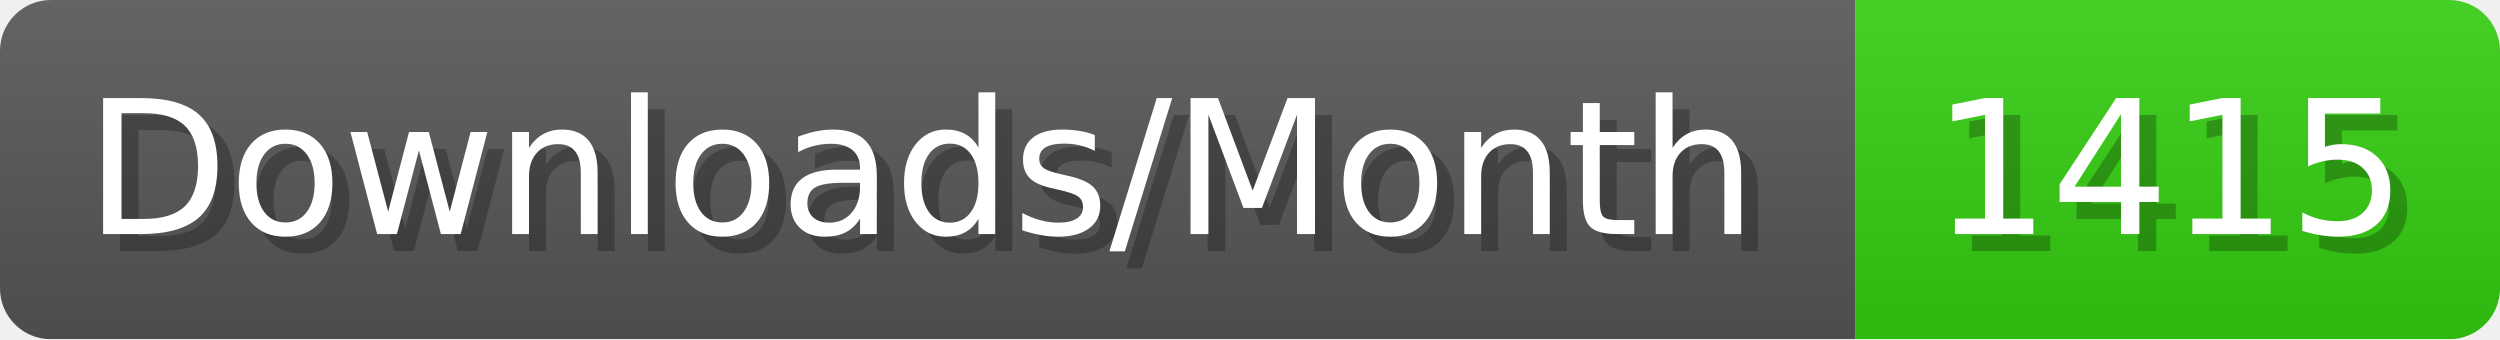
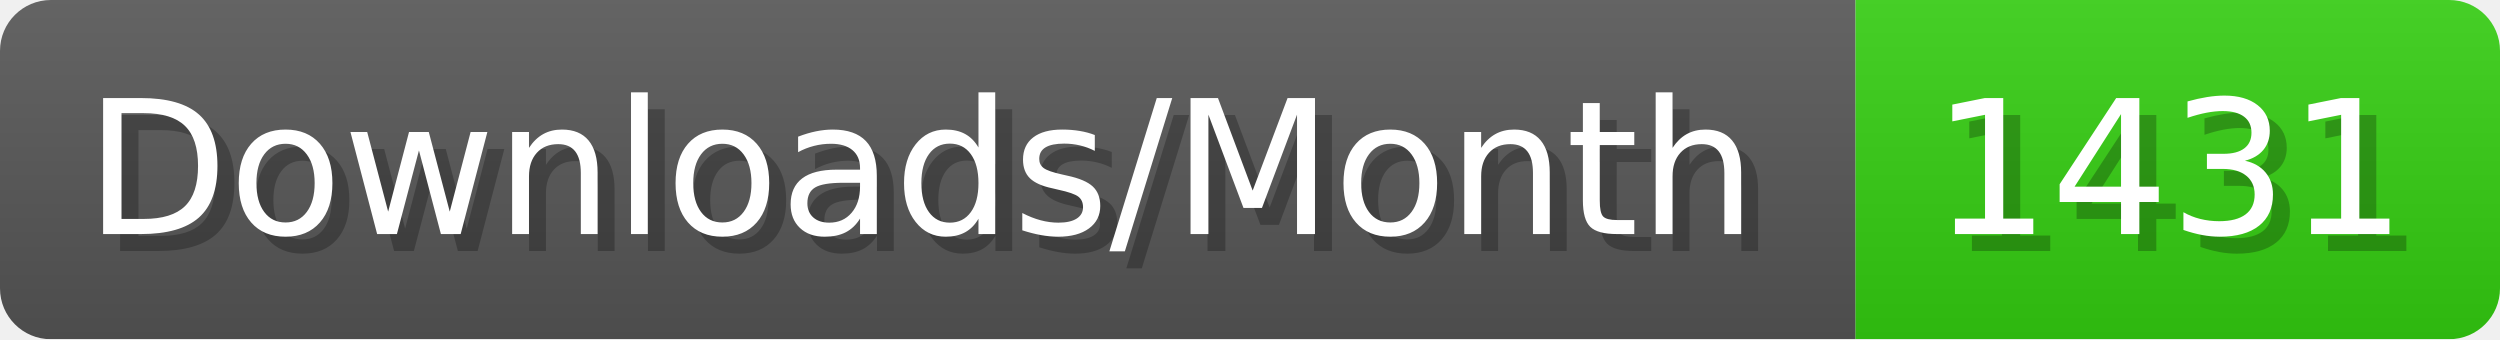
- <svg xmlns="http://www.w3.org/2000/svg" width="147.4" height="20" viewBox="0 0 1474 200" role="img" aria-label="Downloads/Month: 1415">
+ <svg xmlns="http://www.w3.org/2000/svg" width="147.4" height="20" viewBox="0 0 1474 200" role="img" aria-label="Downloads/Month: 1431">
  <linearGradient id="YlXUI" x2="0" y2="100%">
    <stop offset="0" stop-opacity=".1" stop-color="#EEE" />
    <stop offset="1" stop-opacity=".1" />
  </linearGradient>
  <mask id="JHhop">
    <rect width="1474" height="200" rx="30" fill="#FFF" />
  </mask>
  <g mask="url(#JHhop)">
    <rect width="1094" height="200" fill="#555" />
    <rect width="380" height="200" fill="#3C1" x="1094" />
    <rect width="1474" height="200" fill="url(#YlXUI)" />
  </g>
  <g aria-hidden="true" fill="#fff" text-anchor="start" font-family="Verdana,DejaVu Sans,sans-serif" font-size="110">
    <text x="60" y="148" textLength="994" fill="#000" opacity="0.25">Downloads/Month</text>
    <text x="50" y="138" textLength="994">Downloads/Month</text>
-     <text x="1149" y="148" textLength="280" fill="#000" opacity="0.25">1415</text>
-     <text x="1139" y="138" textLength="280">1415</text>
+     <text x="1149" y="148" textLength="280" fill="#000" opacity="0.25">1431</text>
+     <text x="1139" y="138" textLength="280">1431</text>
  </g>
</svg>
